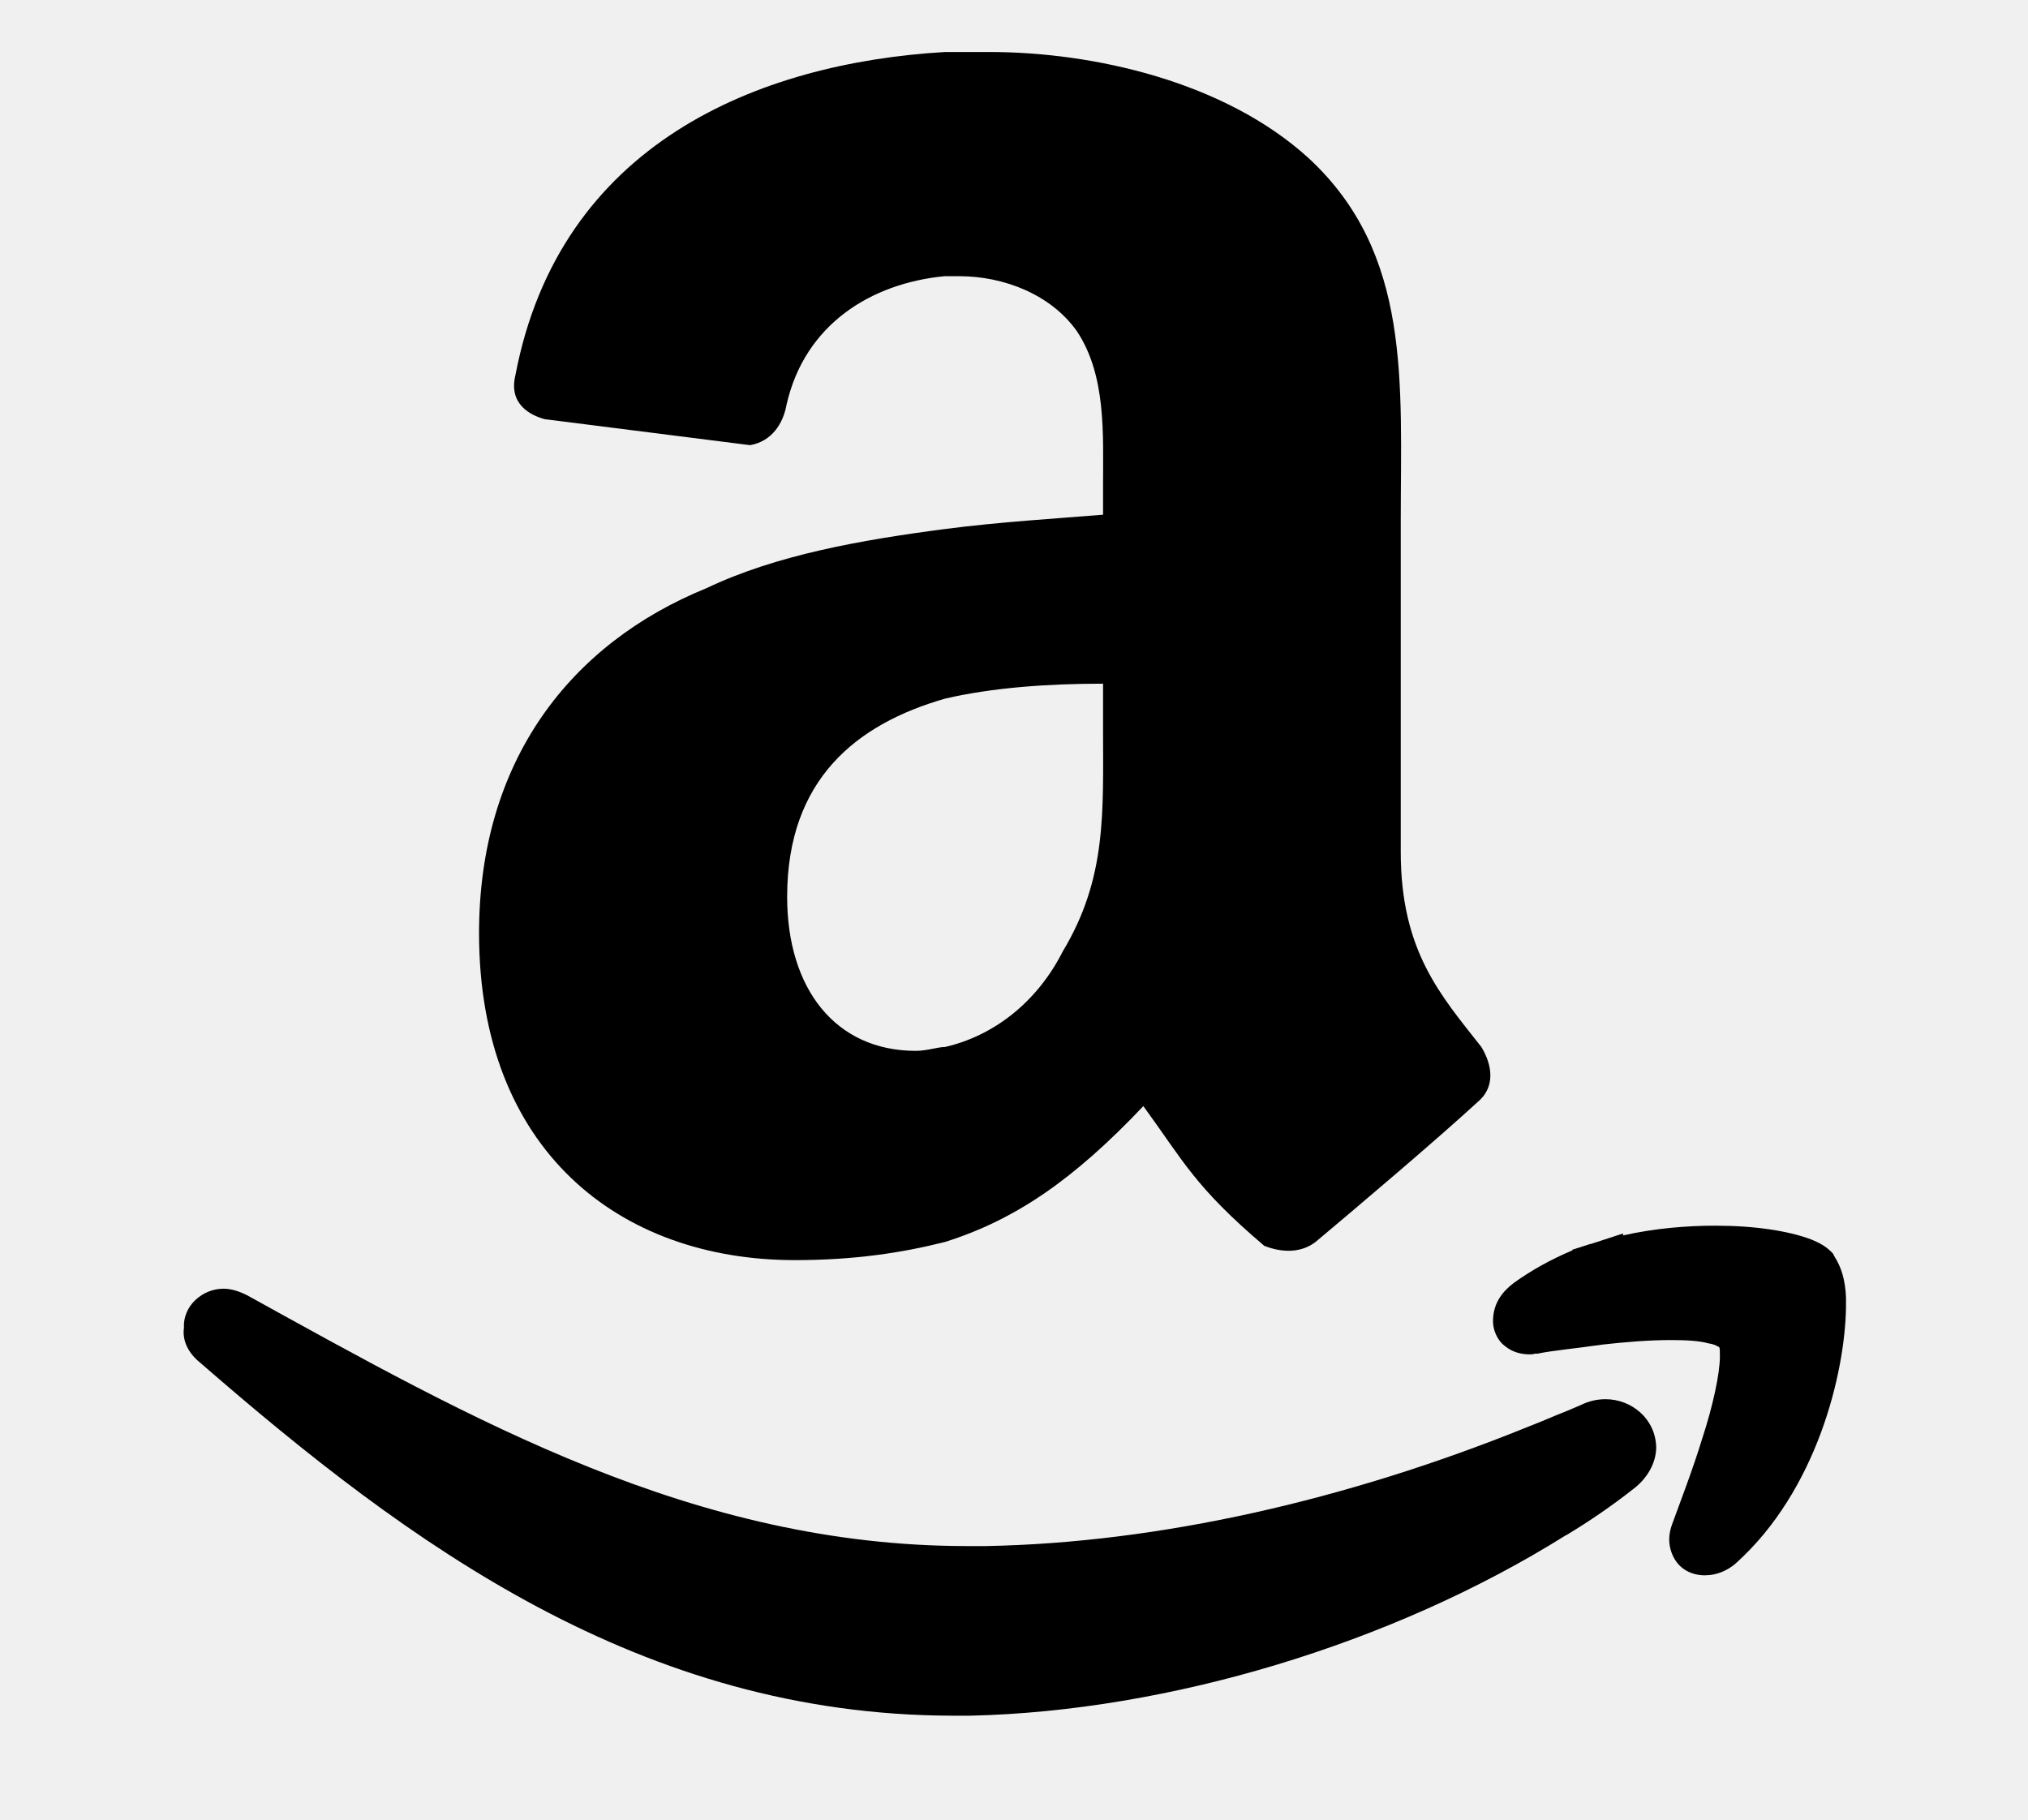
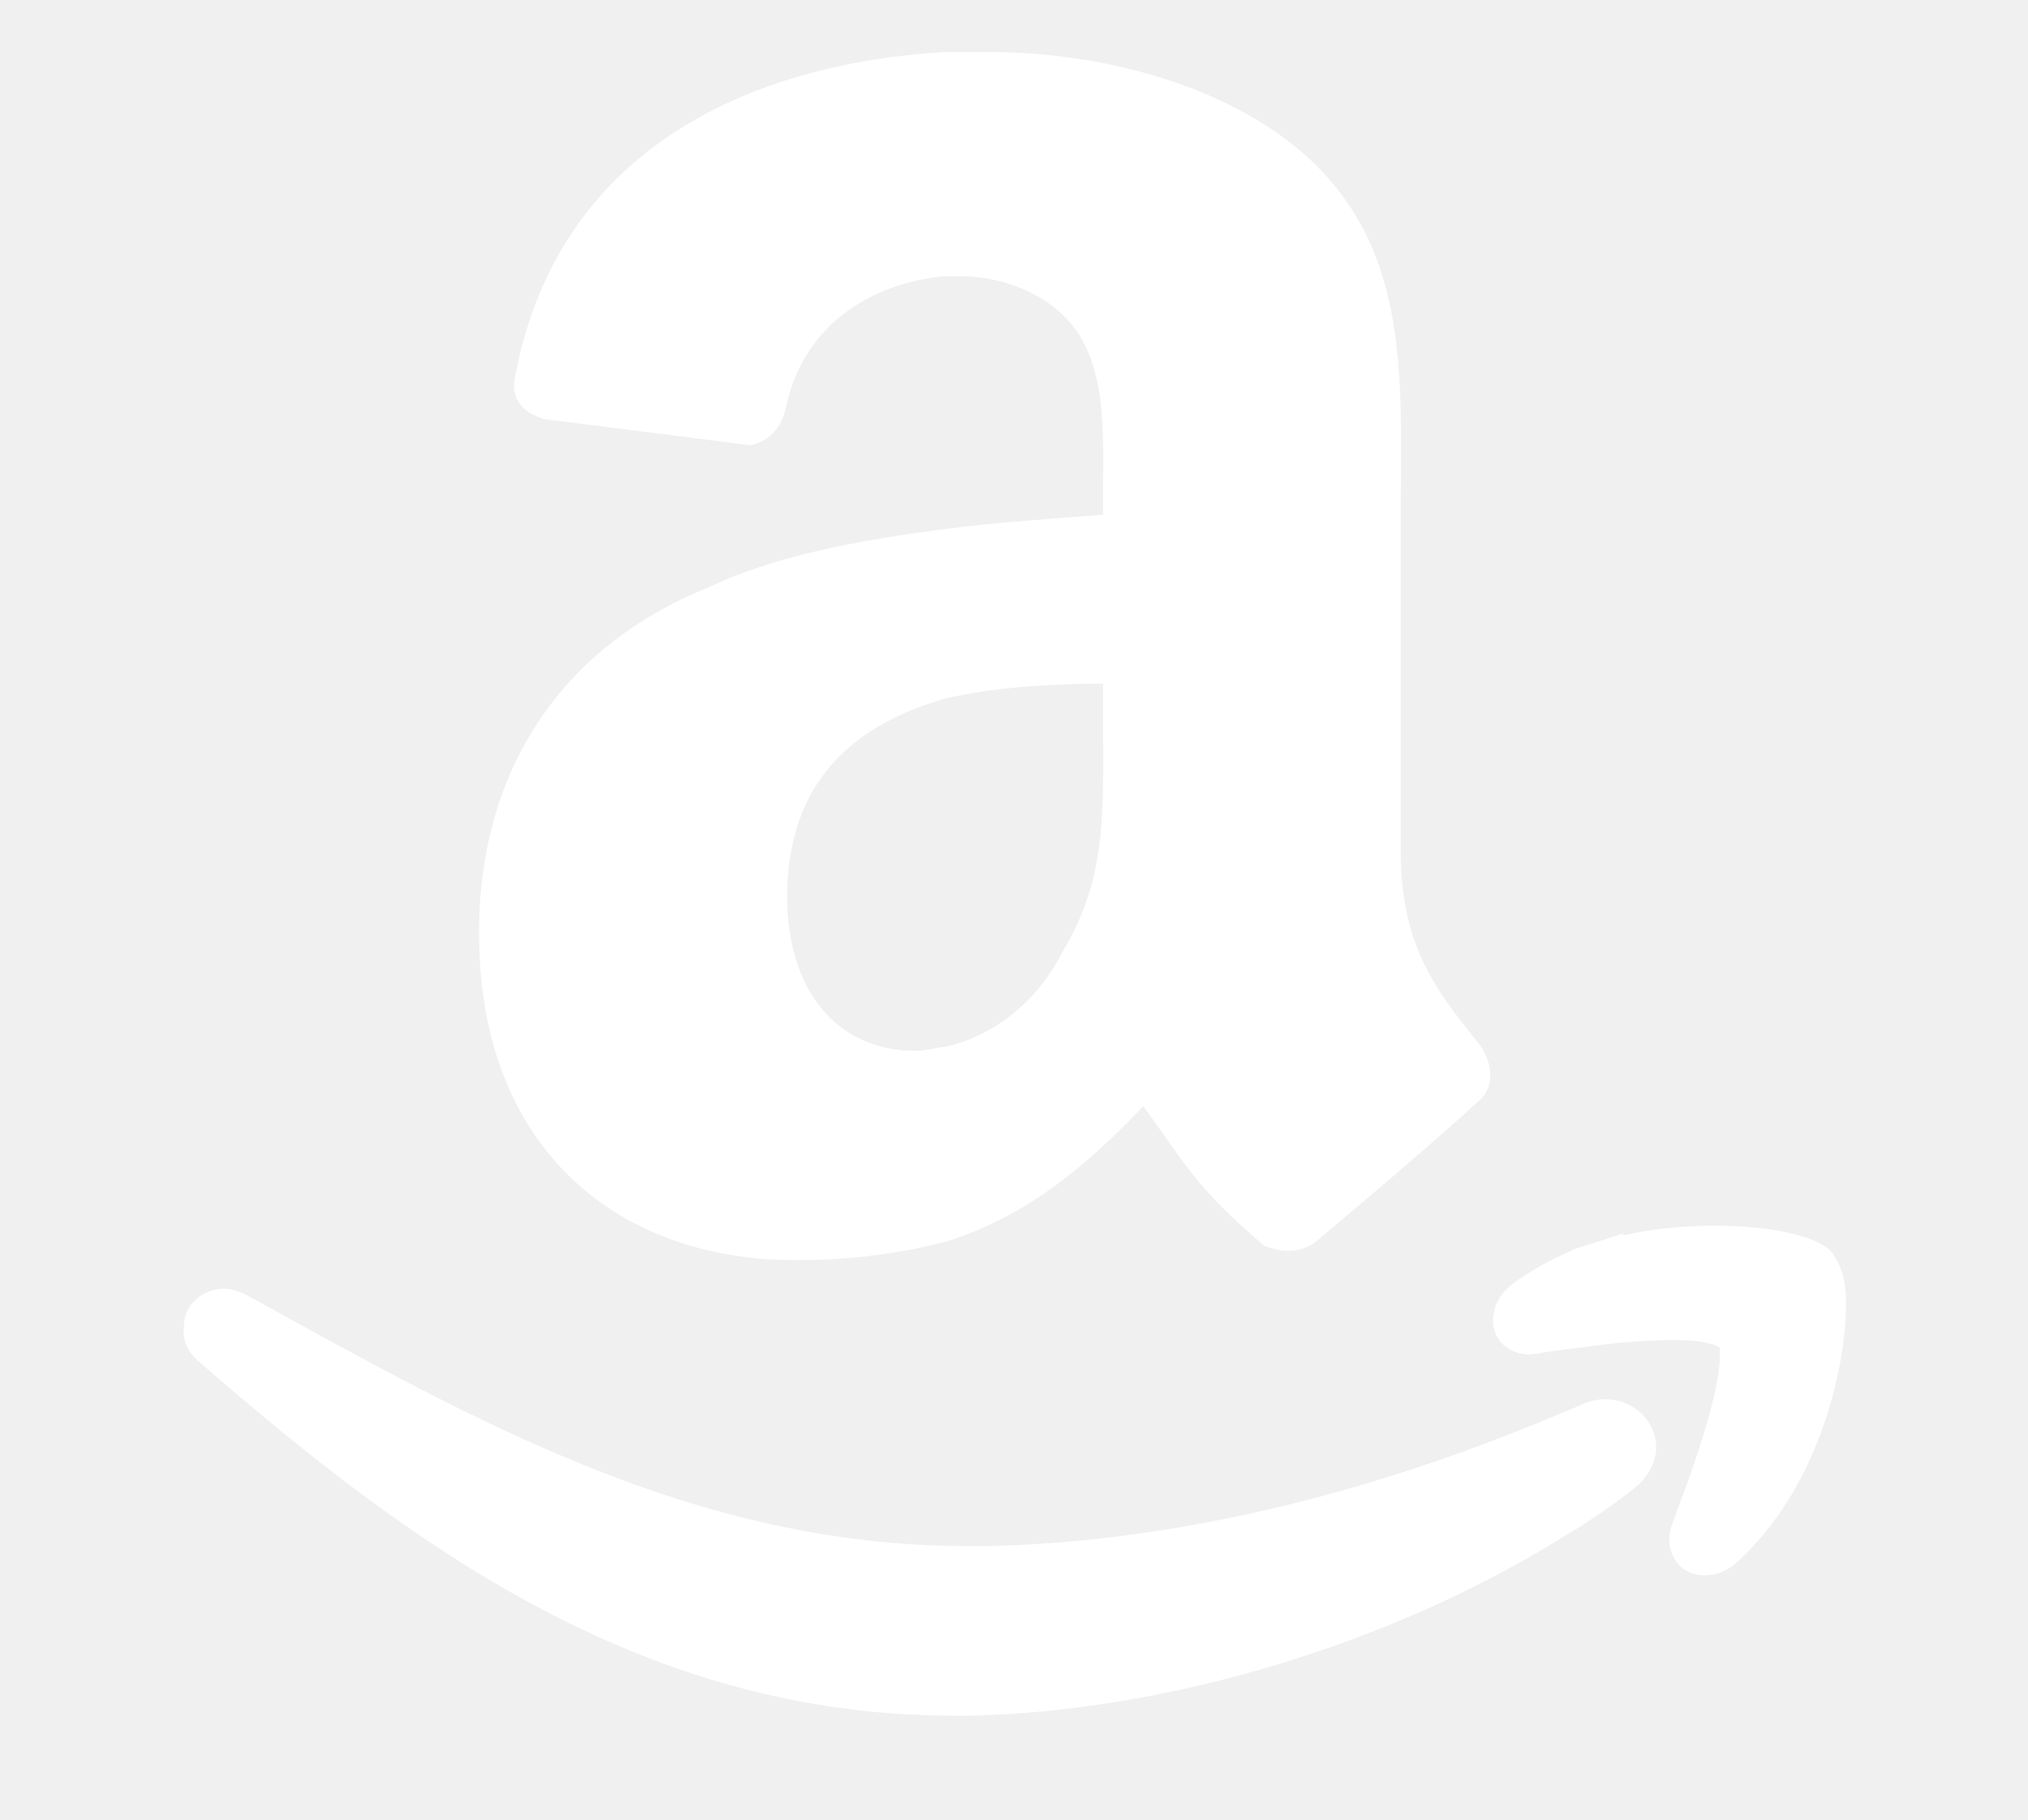
- <svg xmlns="http://www.w3.org/2000/svg" viewBox="100 120 312 280" fill="currentColor">
+ <svg xmlns="http://www.w3.org/2000/svg" viewBox="100 120 312 280" fill="white">
  <path d="M130.7,329.6c32.4,28.2,68,54.3,115.8,54.4c0.9,0,1.9,0,2.8,0c30.4-0.7,64.8-11,91.5-27.7l0.2-0.1c3.5-2.1,7-4.5,10.3-7.1 c2-1.5,3.5-3.9,3.5-6.4c-0.1-4.4-3.8-7.4-7.8-7.4c-1.3,0-2.6,0.3-3.8,0.9c-1.4,0.6-2.8,1.2-4.1,1.7l-1.9,0.8l-2.5,1 c-27.5,11.1-56.3,17.7-83,18.2c-1,0-2,0-2.9,0c-42,0-76.2-19.5-110.8-38.6c-1.2-0.6-2.4-1-3.6-1c-1.6,0-3.1,0.6-4.3,1.7 c-1.2,1.1-1.9,2.7-1.8,4.3C128,326.4,129.1,328.3,130.7,329.6z" />
  <path d="M331.5,327.1c1.2,1,2.6,1.3,3.8,1.3c0.3,0,0.6,0,0.8-0.1h0.2h0.2c2.4-0.5,5.9-0.8,10-1.4c3.5-0.4,7.3-0.7,10.5-0.7 c2.3,0,4.4,0.1,5.8,0.5c0.7,0.1,1.2,0.3,1.5,0.5c0.1,0,0.2,0.1,0.2,0.1c0.1,0.2,0.1,0.7,0.1,1.4c0,2.7-1.1,7.7-2.7,12.6 c-1.5,4.9-3.4,9.8-4.6,13.1c-0.3,0.8-0.5,1.6-0.5,2.5c0,1.3,0.5,2.9,1.6,4s2.6,1.5,3.8,1.5h0.1c1.8,0,3.4-0.7,4.7-1.8 c12.5-11.2,16.8-29.2,17-39.3v-1.6c-0.1-2.7-0.7-4.7-1.8-6.4l-0.1-0.2l-0.1-0.2c-1.1-1.2-2.2-1.7-3.4-2.2 c-3.5-1.3-8.6-2.1-14.7-2.1c-4.4,0-9.3,0.4-14.2,1.5v-0.3l-4.9,1.6h-0.1l-2.8,0.9v0.1c-3.3,1.4-6.2,3-9,5c-1.7,1.3-3.1,3-3.2,5.6 C329.6,324.5,330.3,326.2,331.5,327.1z" />
  <path d="M269.7,199.2c-7.3,0.6-15.8,1.1-24.3,2.2c-13,1.7-26,4-36.7,9.1c-20.9,8.5-35,26.5-35,53.1c0,33.3,21.5,50.3,48.6,50.3 c9,0,16.4-1.1,23.1-2.8c10.8-3.4,19.8-9.6,30.5-20.9c6.2,8.5,7.9,12.4,18.6,21.5c2.8,1.1,5.7,1.1,7.9-0.6 c6.8-5.7,18.7-15.8,24.9-21.5c2.8-2.3,2.3-5.7,0.6-8.5c-6.2-7.9-12.4-14.7-12.4-30v-50.8c0-21.5,1.7-41.2-14.1-55.9 c-13-11.9-33.3-16.4-49.2-16.4h-6.8c-28.8,1.7-59.3,14.1-66.1,49.7c-1.1,4.5,2.3,6.2,4.5,6.8l31.6,4c3.4-0.6,5.1-3.4,5.6-6.2 c2.8-12.4,13-18.7,24.3-19.8h2.3c6.8,0,14.1,2.8,18.1,8.5c4.5,6.8,4,15.8,4,23.7V199.2L269.7,199.2z M263.5,266.4 c-4,7.9-10.7,13-18.1,14.7c-1.1,0-2.8,0.6-4.5,0.6c-12.4,0-19.8-9.6-19.8-23.7c0-18.1,10.7-26.6,24.3-30.5 c7.3-1.7,15.8-2.3,24.3-2.3v6.8C269.7,245,270.3,255.1,263.5,266.4z" />
</svg>
